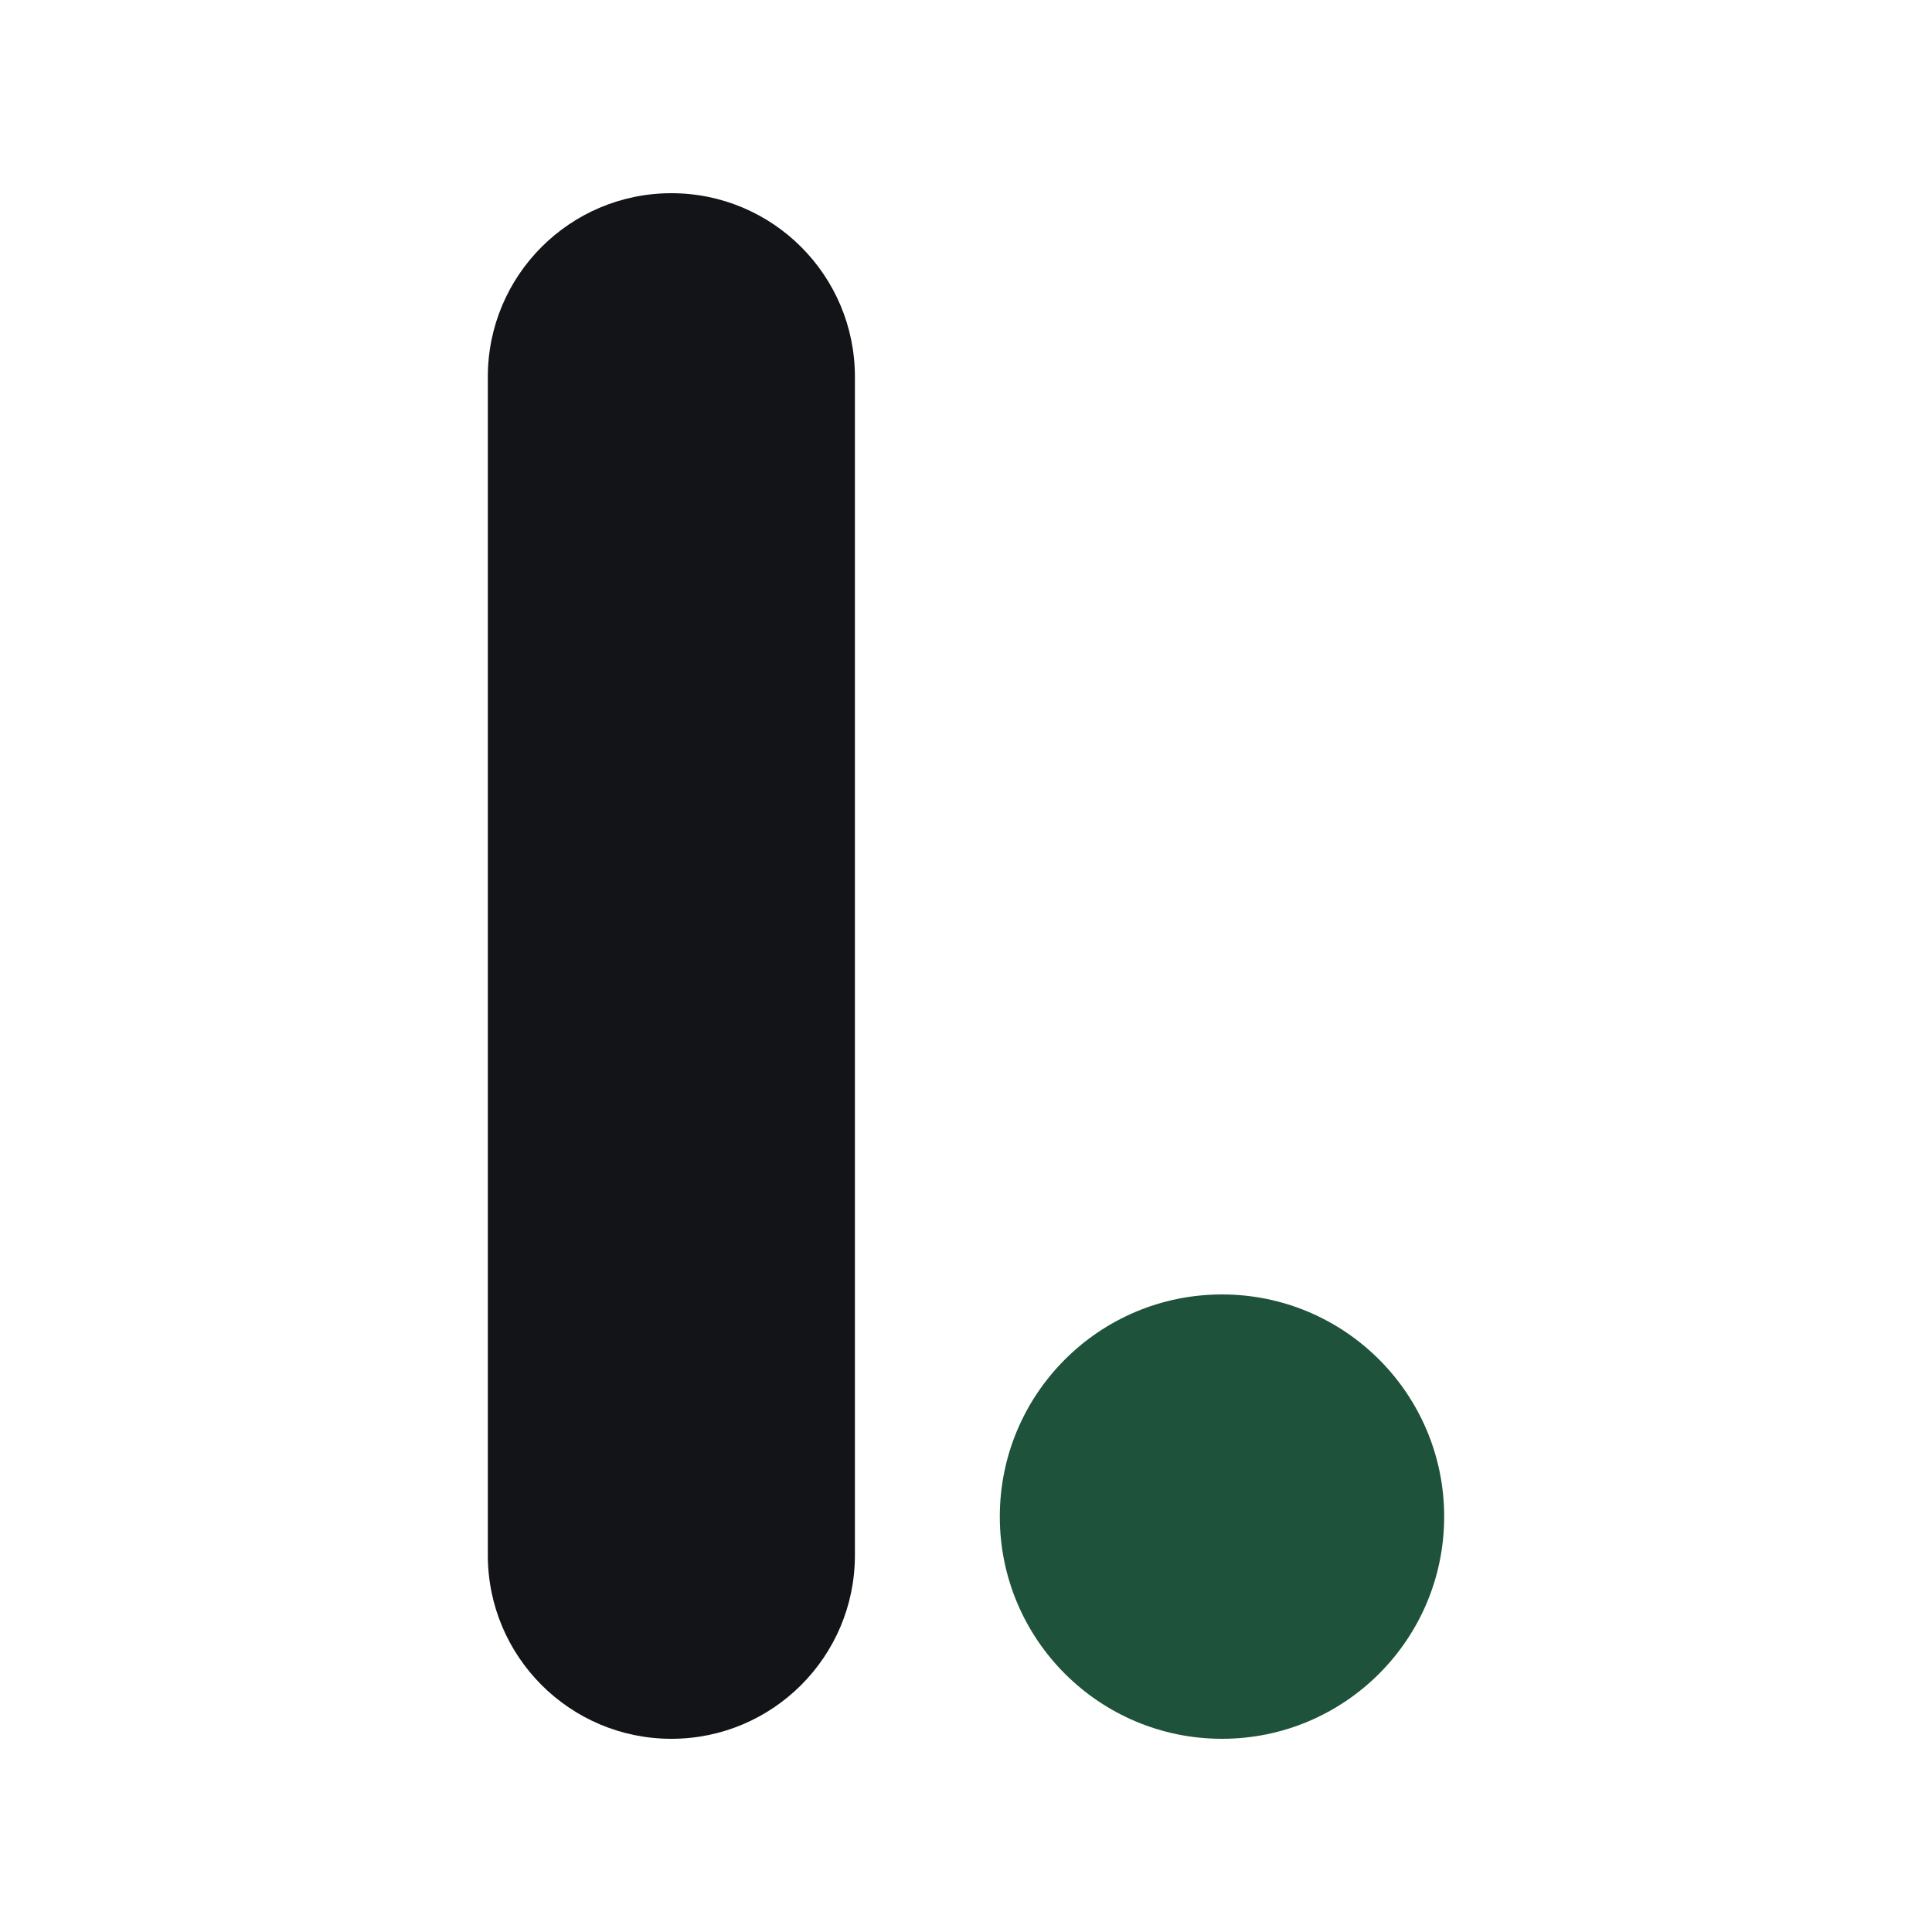
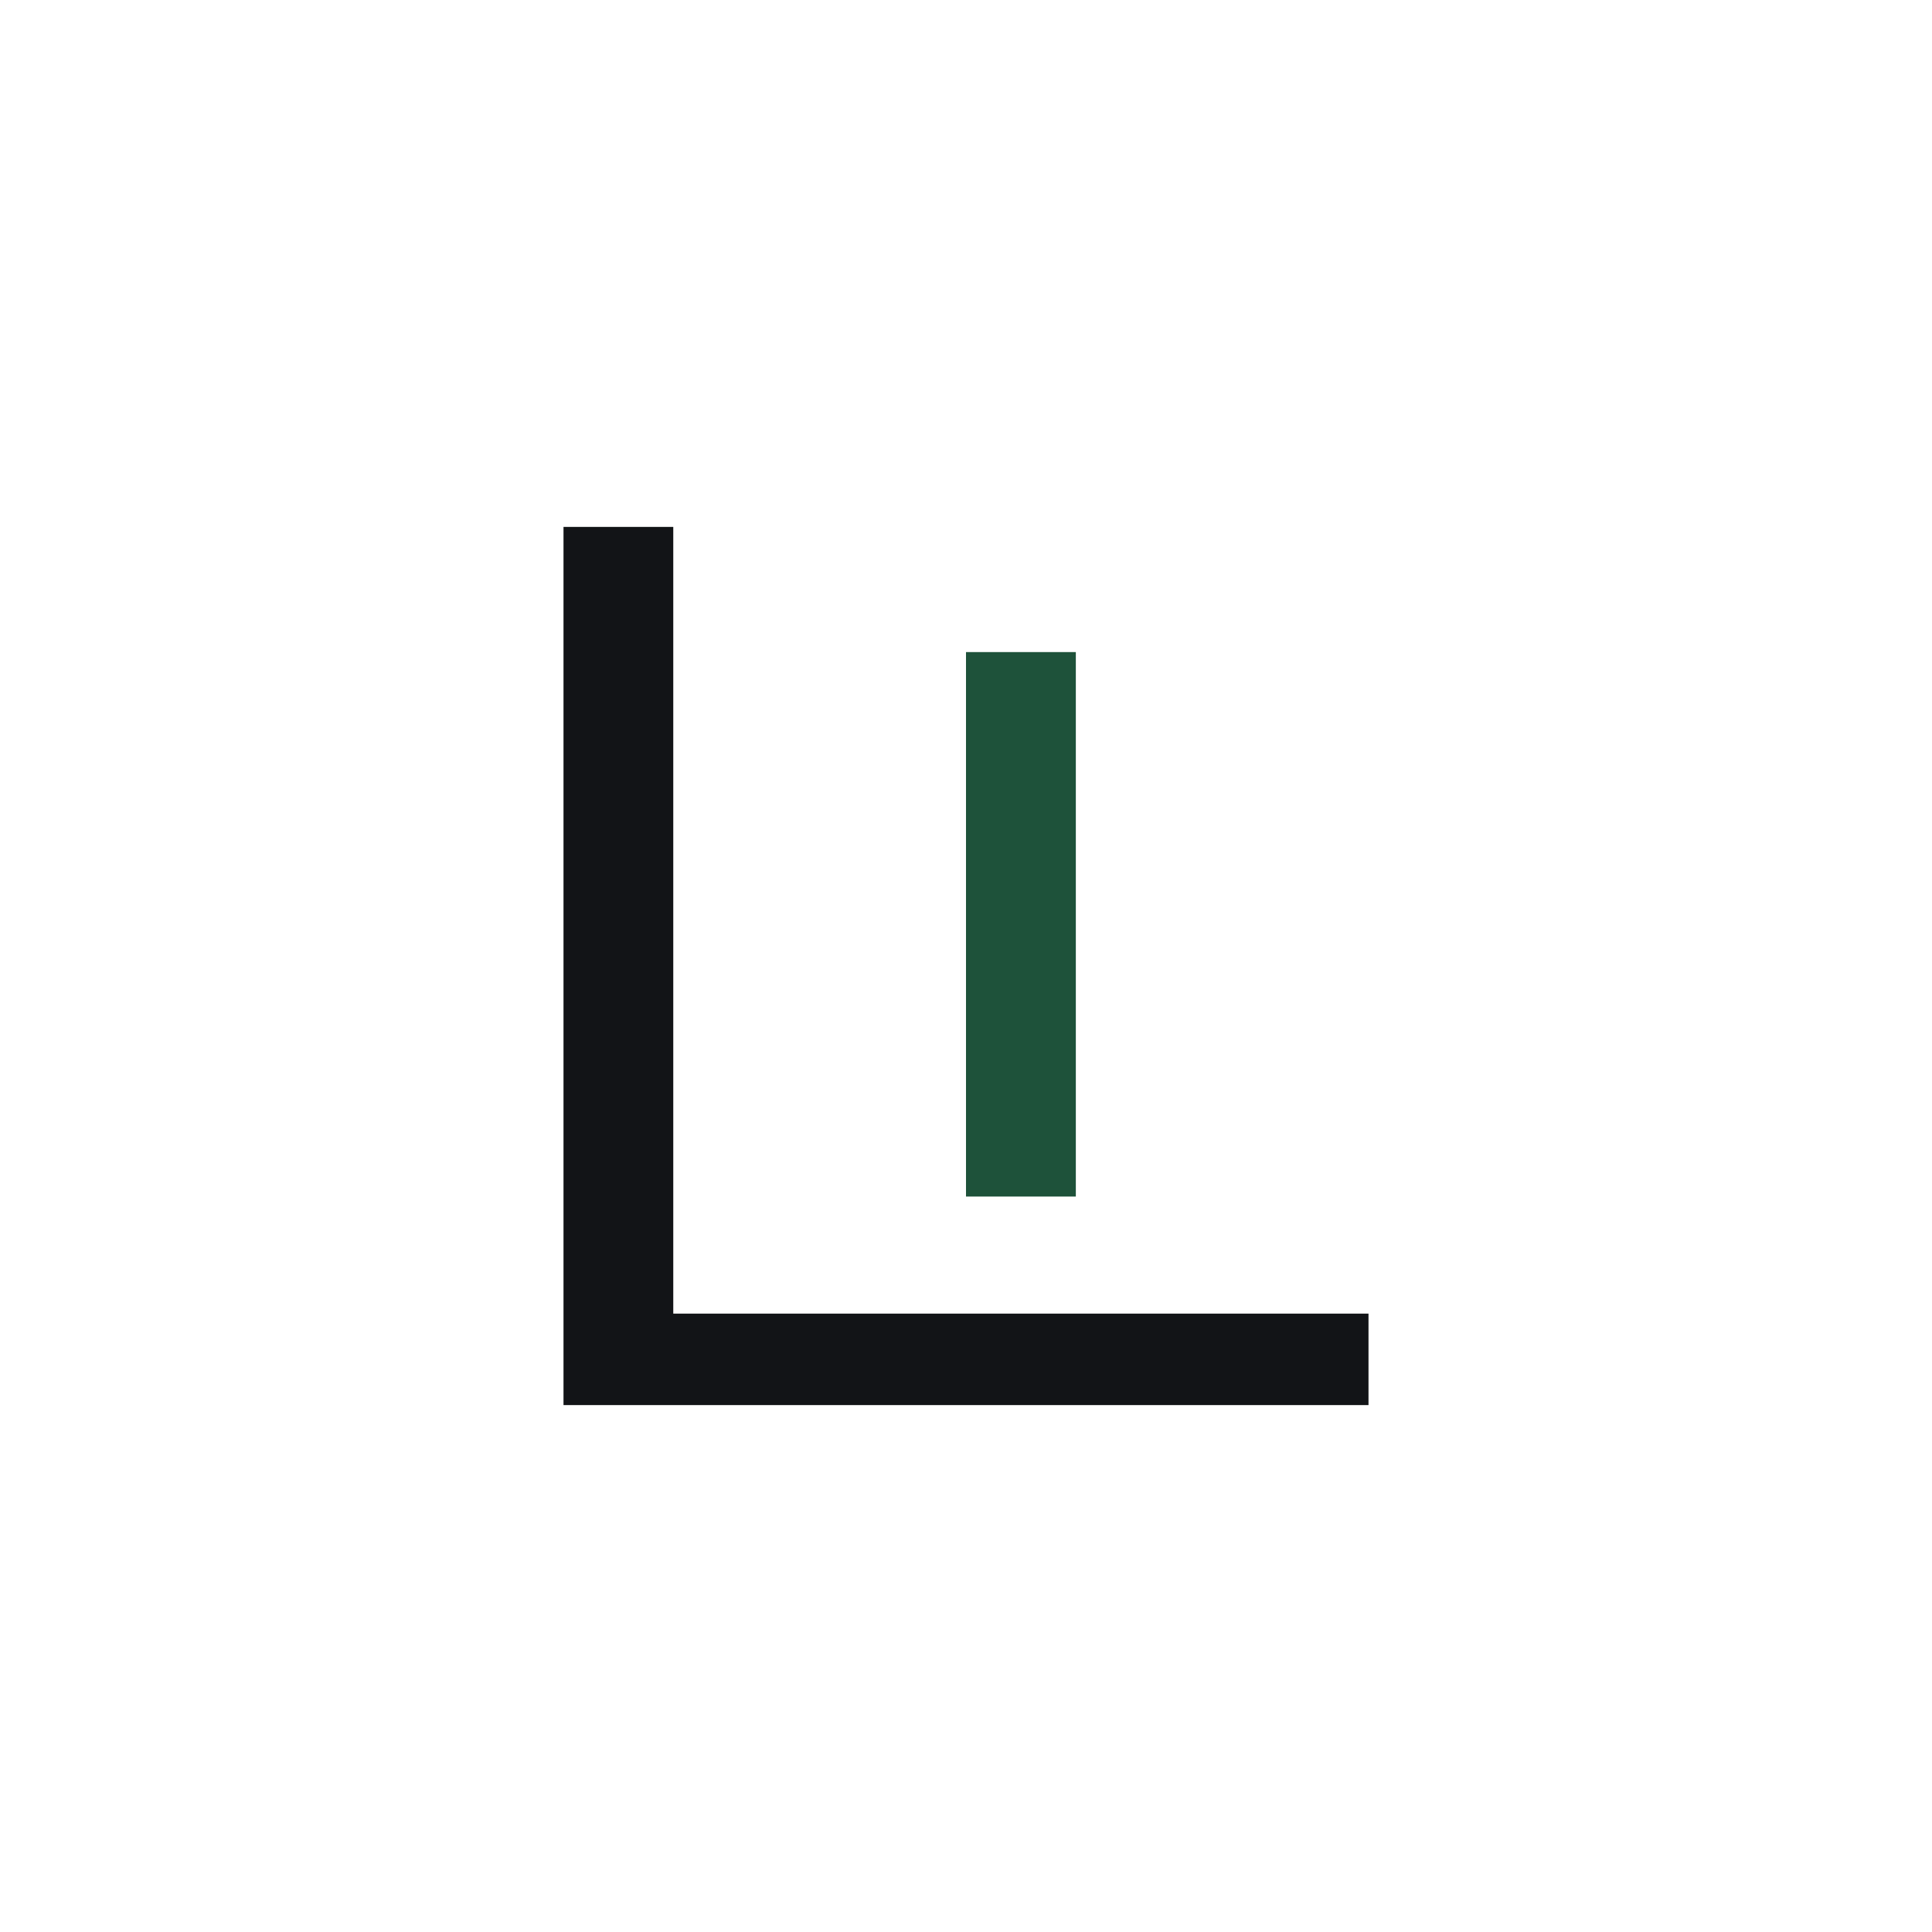
- <svg xmlns="http://www.w3.org/2000/svg" viewBox="0 0 100.00 100.00" width="100" height="100">
-   <rect x="25.25" y="10.00" width="19.00" height="80.00" rx="9.50" fill="#121417" />
-   <circle cx="63.25" cy="78.50" r="11.50" fill="#1E523A" />
+ <svg xmlns="http://www.w3.org/2000/svg" viewBox="-38.75 -45.00 165.00 165.00" width="165" height="165">
+   <path d="M9.375 75.0V0.0H18.75V67.188H78.125V75.0Z" fill="#121417" />
+   <rect x="43.75" y="10.69" width="9.38" height="46.50" fill="#1E523A" />
</svg>
